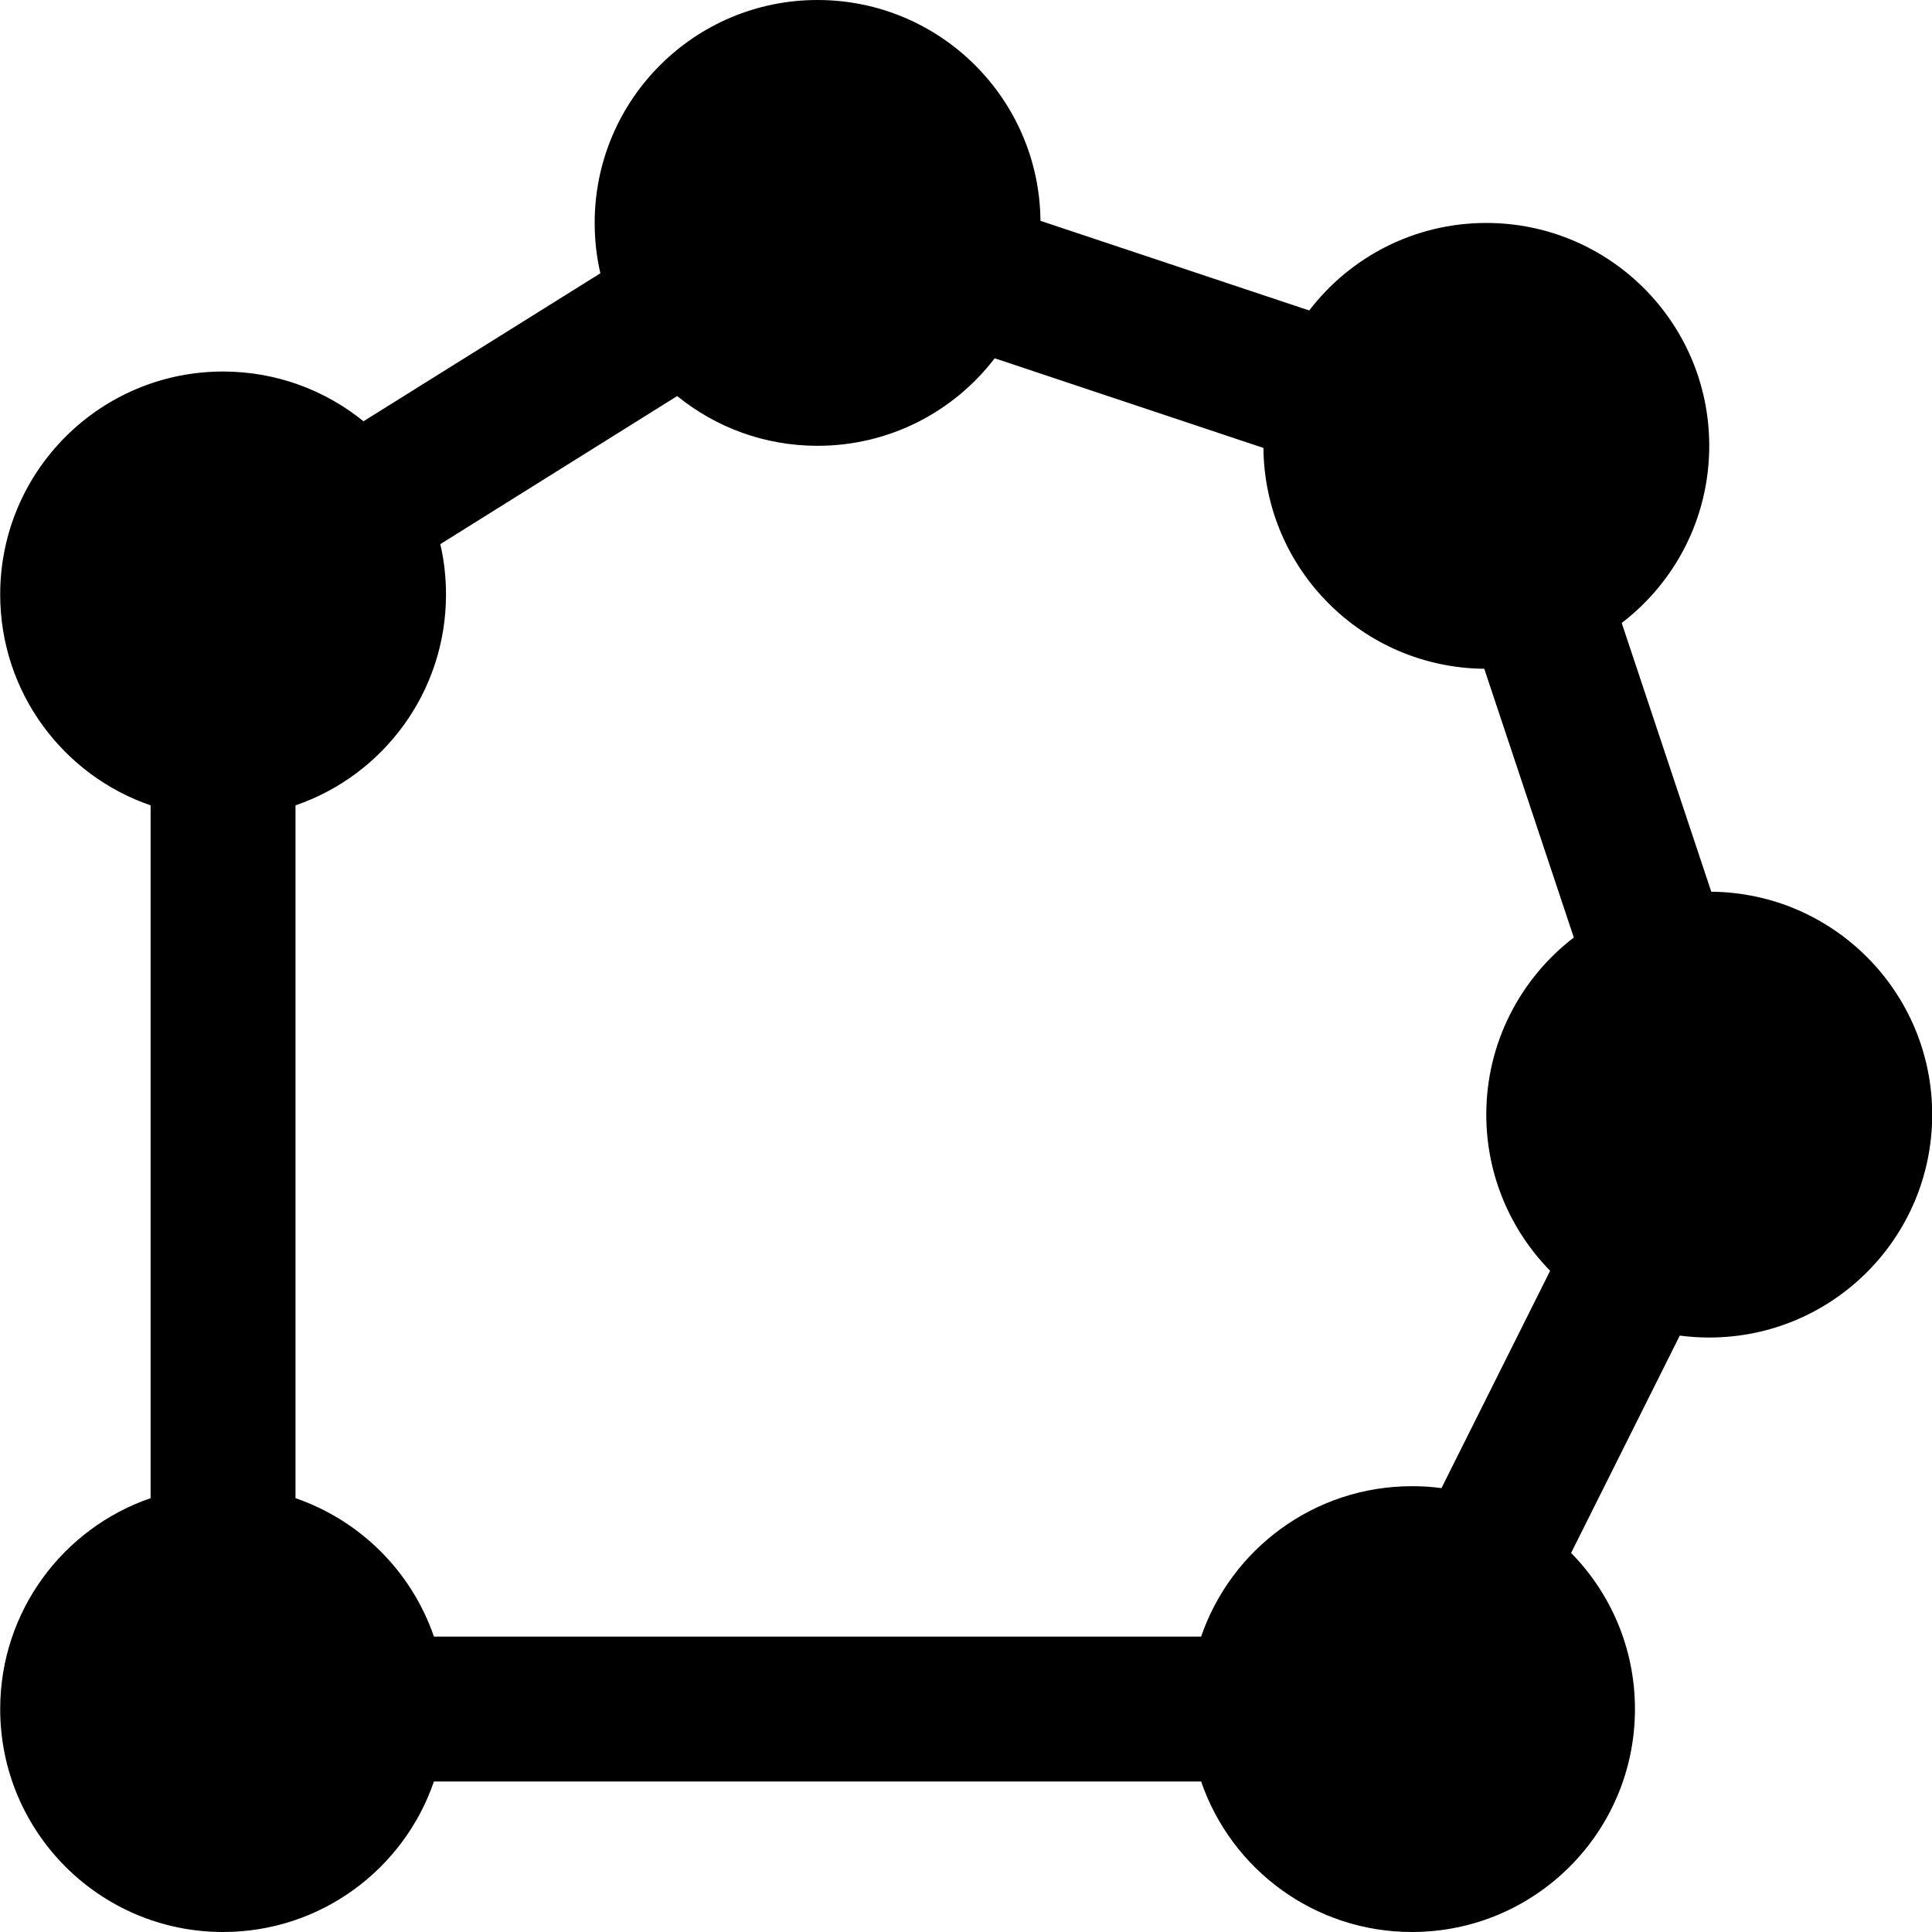
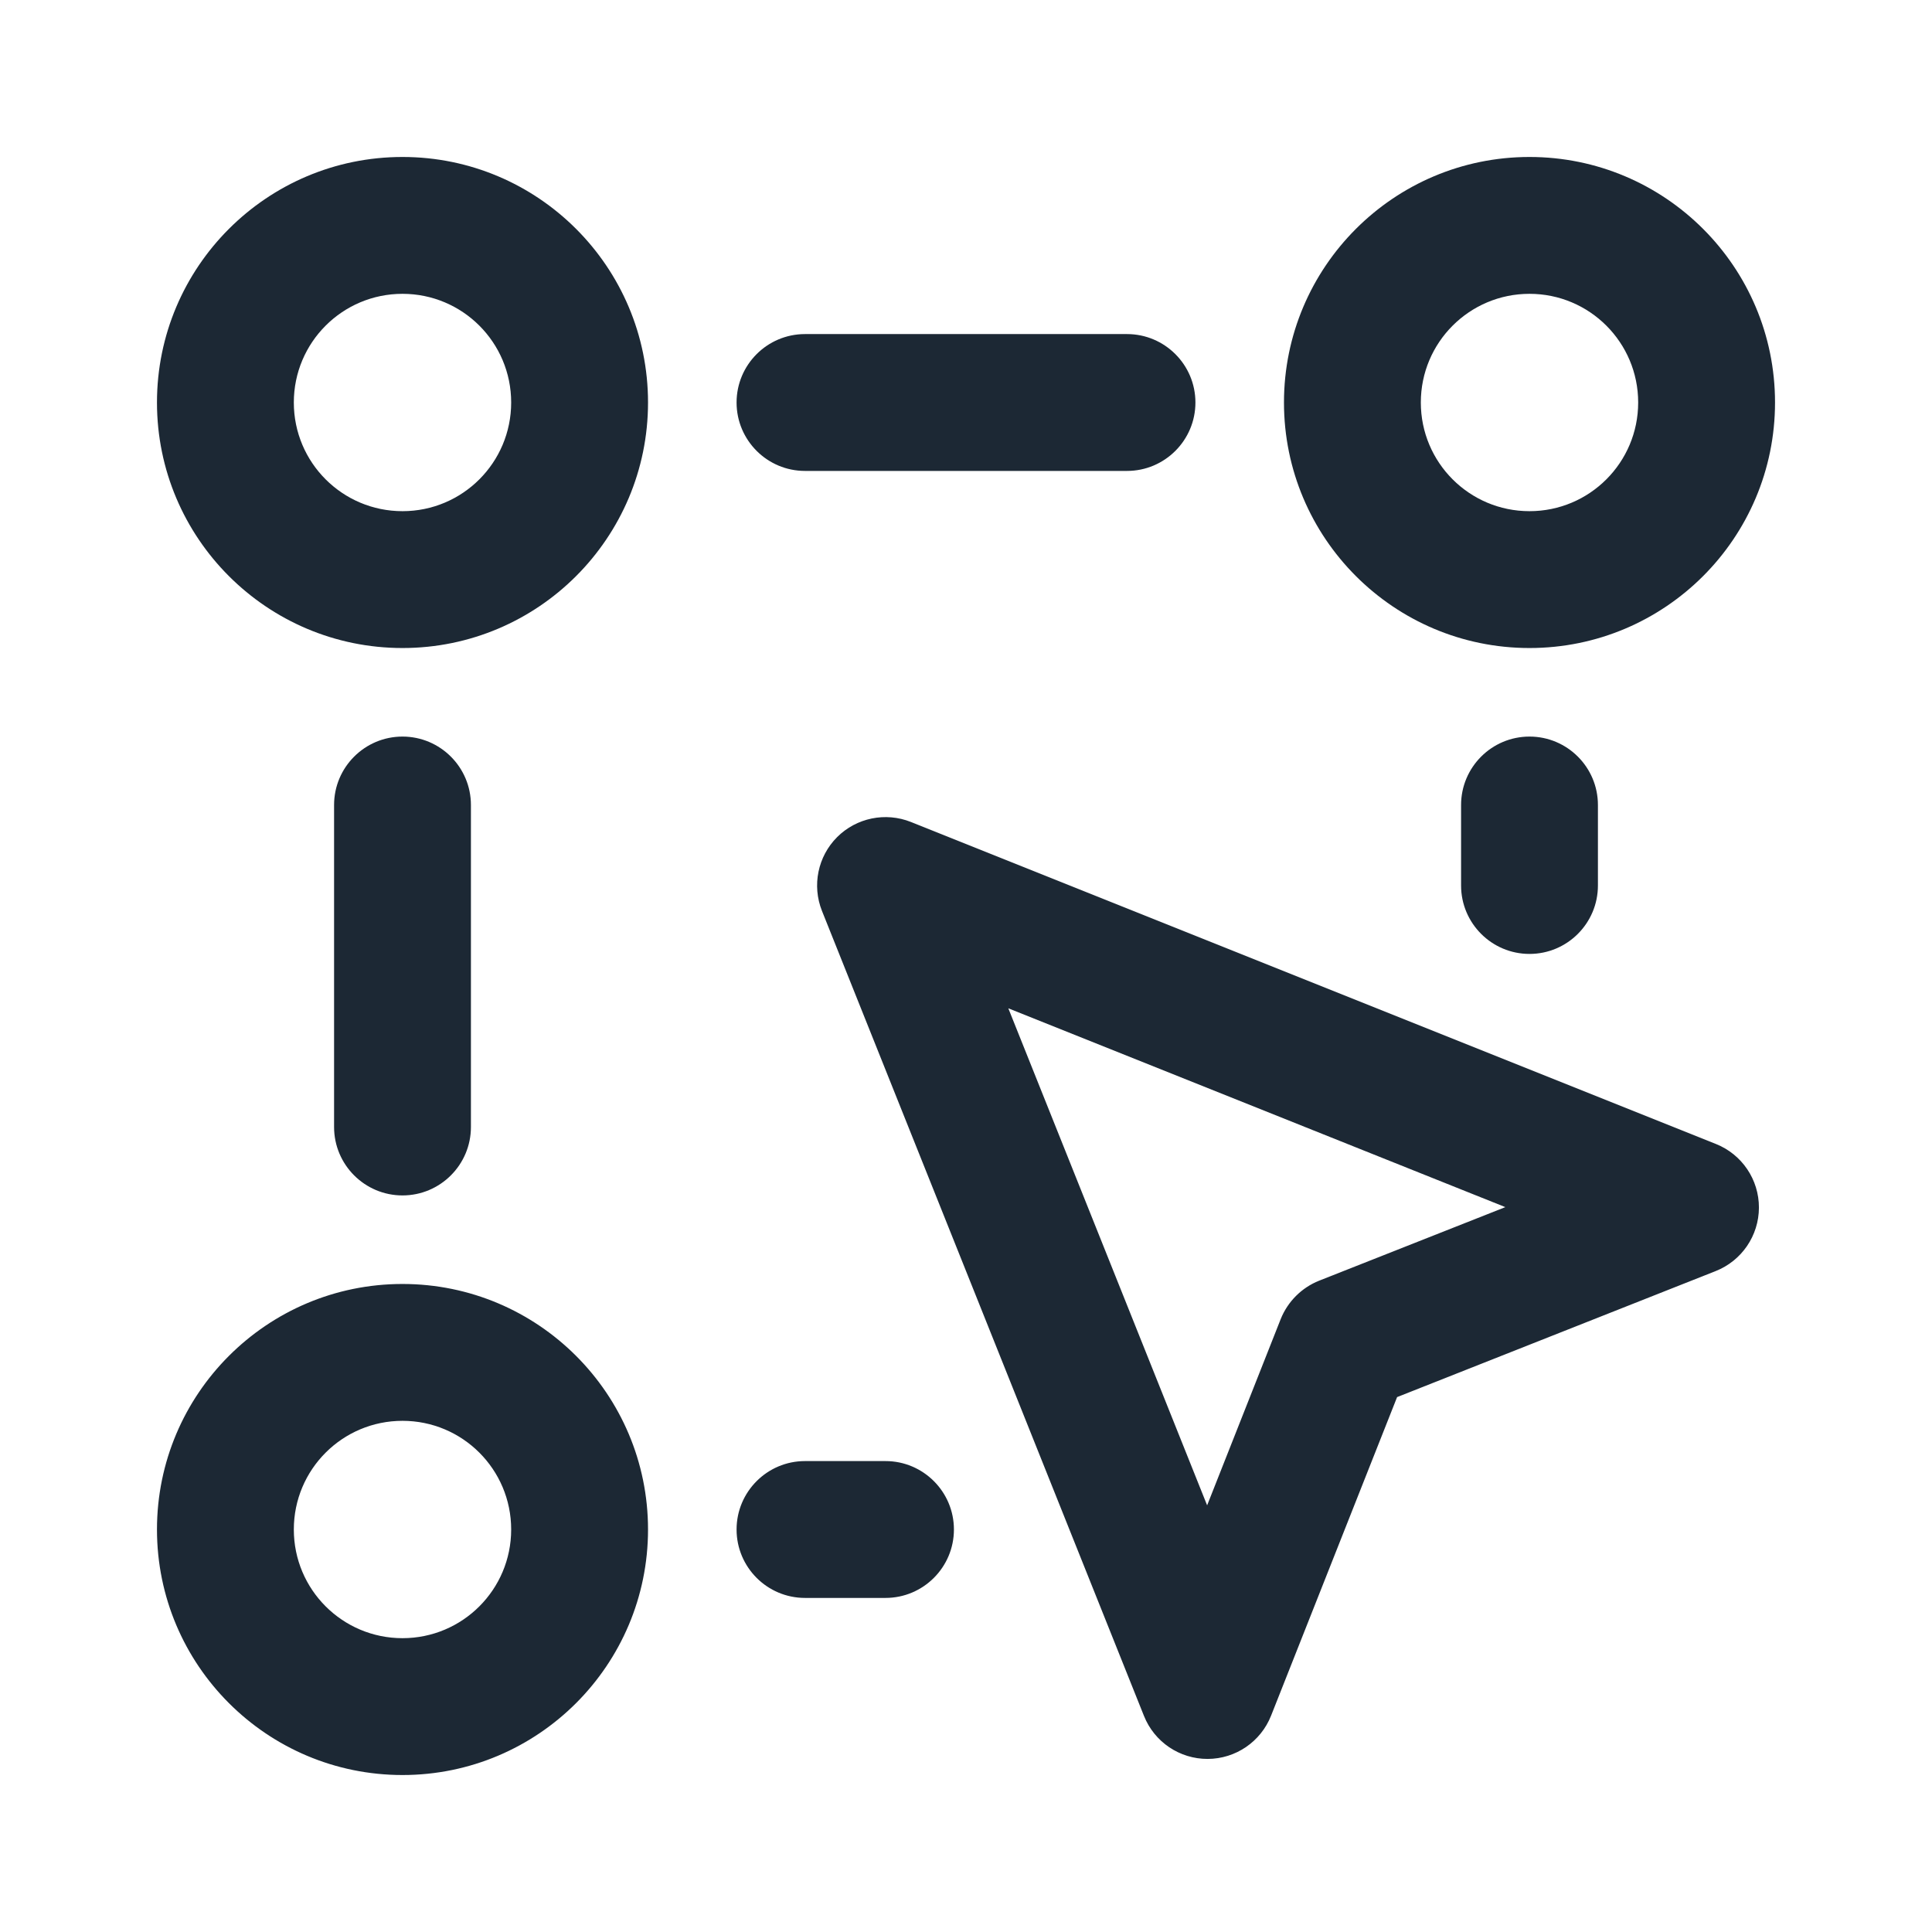
- <svg xmlns="http://www.w3.org/2000/svg" width="20" height="20" viewBox="0 0 20 20" fill="currentColor">
-   <path fill-rule="evenodd" clip-rule="evenodd" d="M13.553 3.214L10.771 2.286C10.759 1.022 9.731 0 8.463 0C7.189 0 6.156 1.033 6.156 2.308C6.156 2.487 6.176 2.661 6.215 2.829L3.763 4.361C3.366 4.039 2.86 3.846 2.309 3.846C1.035 3.846 0.002 4.879 0.002 6.154C0.002 7.166 0.653 8.026 1.559 8.337V15.509C0.653 15.82 0.002 16.68 0.002 17.692C0.002 18.967 1.035 20 2.309 20C3.321 20 4.181 19.349 4.492 18.442H12.434C12.745 19.349 13.605 20 14.617 20C15.892 20 16.925 18.967 16.925 17.692C16.925 17.063 16.673 16.492 16.264 16.076L17.389 13.826C17.489 13.839 17.59 13.846 17.694 13.846C18.969 13.846 20.002 12.813 20.002 11.538C20.002 10.271 18.98 9.242 17.715 9.231L16.788 6.449C17.339 6.027 17.694 5.363 17.694 4.615C17.694 3.341 16.661 2.308 15.386 2.308C14.639 2.308 13.975 2.663 13.553 3.214ZM13.079 4.637L10.297 3.709C9.875 4.26 9.211 4.615 8.463 4.615C7.912 4.615 7.407 4.422 7.01 4.1L4.558 5.633C4.597 5.8 4.617 5.975 4.617 6.154C4.617 7.166 3.966 8.026 3.059 8.337V15.509C3.731 15.74 4.262 16.271 4.492 16.942H12.434C12.745 16.036 13.605 15.385 14.617 15.385C14.721 15.385 14.822 15.391 14.922 15.405L16.047 13.155C15.639 12.739 15.386 12.168 15.386 11.538C15.386 10.791 15.742 10.127 16.292 9.705L15.365 6.923C14.107 6.912 13.09 5.894 13.079 4.637Z" fill="currentColor" />
+ <svg xmlns="http://www.w3.org/2000/svg" width="24" height="24" viewBox="0 0 24 24" fill="currentColor">
+   <path d="M11 11L11.316 10.211C11 10.085 10.639 10.159 10.399 10.399C10.159 10.639 10.085 11 10.211 11.316L11 11ZM15 21L14.211 21.316C14.34 21.639 14.653 21.851 15.002 21.85C15.35 21.849 15.662 21.636 15.79 21.312L15 21ZM16.7 16.7L16.387 15.909C16.169 15.996 15.996 16.169 15.909 16.387L16.7 16.7ZM21 15L21.312 15.79C21.636 15.662 21.849 15.35 21.85 15.002C21.851 14.653 21.639 14.34 21.316 14.211L21 15ZM10 4.15C9.531 4.15 9.15 4.531 9.15 5C9.15 5.469 9.531 5.85 10 5.85V4.15ZM14 5.85C14.469 5.85 14.85 5.469 14.85 5C14.85 4.531 14.469 4.15 14 4.15V5.85ZM10 18.15C9.531 18.15 9.15 18.531 9.15 19C9.15 19.469 9.531 19.85 10 19.85V18.15ZM11 19.85C11.469 19.85 11.85 19.469 11.85 19C11.85 18.531 11.469 18.15 11 18.15V19.85ZM19.85 10C19.85 9.531 19.469 9.15 19 9.15C18.531 9.15 18.15 9.531 18.15 10H19.85ZM18.15 11C18.15 11.469 18.531 11.85 19 11.85C19.469 11.85 19.85 11.469 19.85 11H18.15ZM5.85 10C5.85 9.531 5.469 9.15 5 9.15C4.531 9.15 4.15 9.531 4.15 10H5.85ZM4.15 14C4.15 14.469 4.531 14.85 5 14.85C5.469 14.85 5.85 14.469 5.85 14H4.15ZM10.211 11.316L14.211 21.316L15.789 20.684L11.789 10.684L10.211 11.316ZM15.79 21.312L17.491 17.012L15.909 16.387L14.21 20.688L15.79 21.312ZM17.012 17.491L21.312 15.79L20.688 14.21L16.387 15.909L17.012 17.491ZM21.316 14.211L11.316 10.211L10.684 11.789L20.684 15.789L21.316 14.211ZM6.35 5C6.35 5.746 5.746 6.35 5 6.35V8.05C6.684 8.05 8.05 6.684 8.05 5H6.35ZM5 6.35C4.254 6.35 3.65 5.746 3.65 5H1.95C1.95 6.684 3.316 8.05 5 8.05V6.35ZM3.65 5C3.65 4.254 4.254 3.65 5 3.65V1.95C3.316 1.95 1.95 3.316 1.95 5H3.65ZM5 3.65C5.746 3.65 6.35 4.254 6.35 5H8.05C8.05 3.316 6.684 1.95 5 1.95V3.65ZM20.35 5C20.35 5.746 19.746 6.35 19 6.35V8.05C20.684 8.05 22.05 6.684 22.05 5H20.35ZM19 6.35C18.254 6.35 17.65 5.746 17.65 5H15.95C15.95 6.684 17.316 8.05 19 8.05V6.35ZM17.65 5C17.65 4.254 18.254 3.65 19 3.65V1.95C17.316 1.95 15.95 3.316 15.95 5H17.65ZM19 3.65C19.746 3.65 20.35 4.254 20.35 5H22.05C22.05 3.316 20.684 1.95 19 1.95V3.65ZM6.35 19C6.35 19.746 5.746 20.35 5 20.35V22.05C6.684 22.05 8.05 20.684 8.05 19H6.35ZM5 20.35C4.254 20.35 3.65 19.746 3.65 19H1.95C1.95 20.684 3.316 22.05 5 22.05V20.35ZM3.65 19C3.65 18.254 4.254 17.65 5 17.65V15.95C3.316 15.95 1.95 17.316 1.95 19H3.65ZM5 17.65C5.746 17.65 6.35 18.254 6.35 19H8.05C8.05 17.316 6.684 15.95 5 15.95V17.65ZM10 5.85H14V4.15H10V5.85ZM10 19.85H11V18.15H10V19.85ZM18.15 10V11H19.85V10H18.15ZM4.15 10V14H5.85V10H4.15Z" fill="#1C2834" />
</svg>
